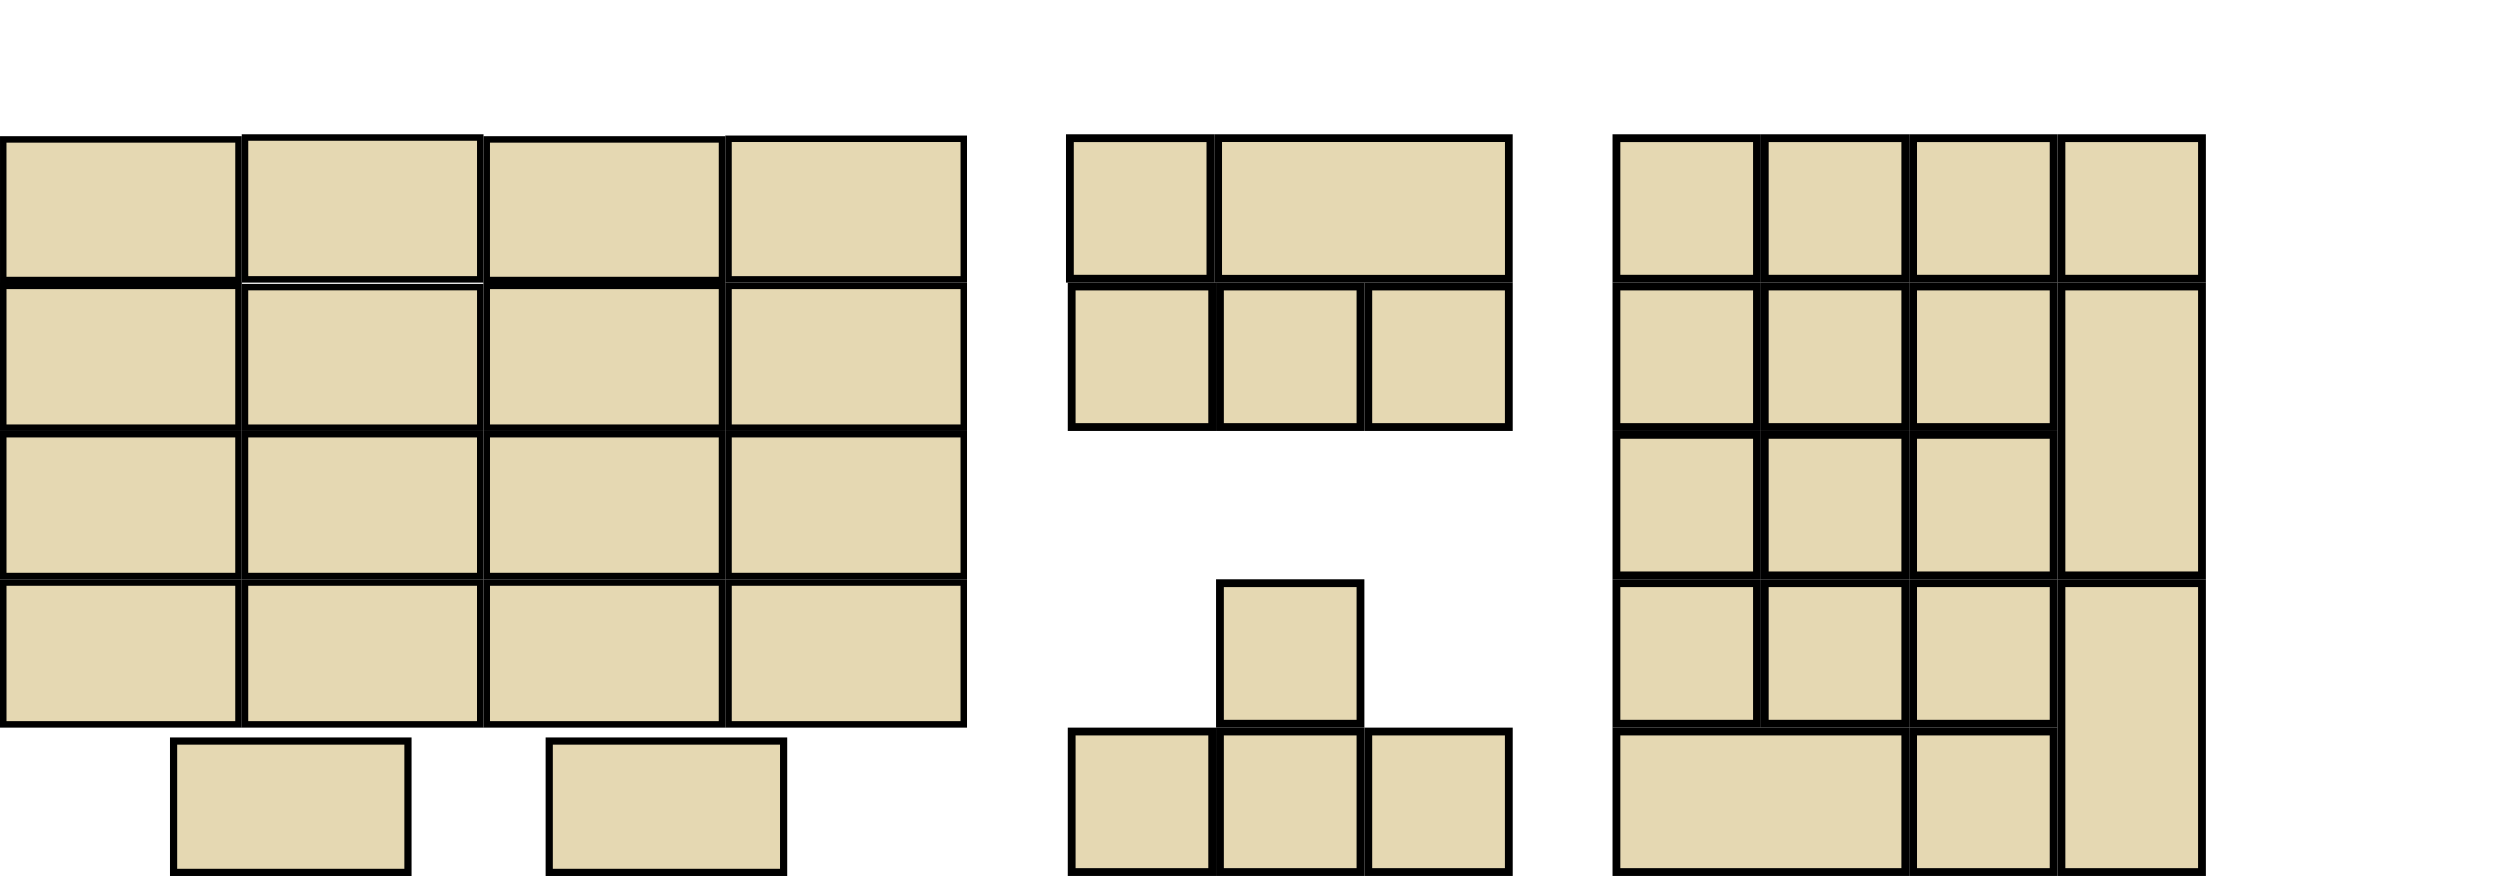
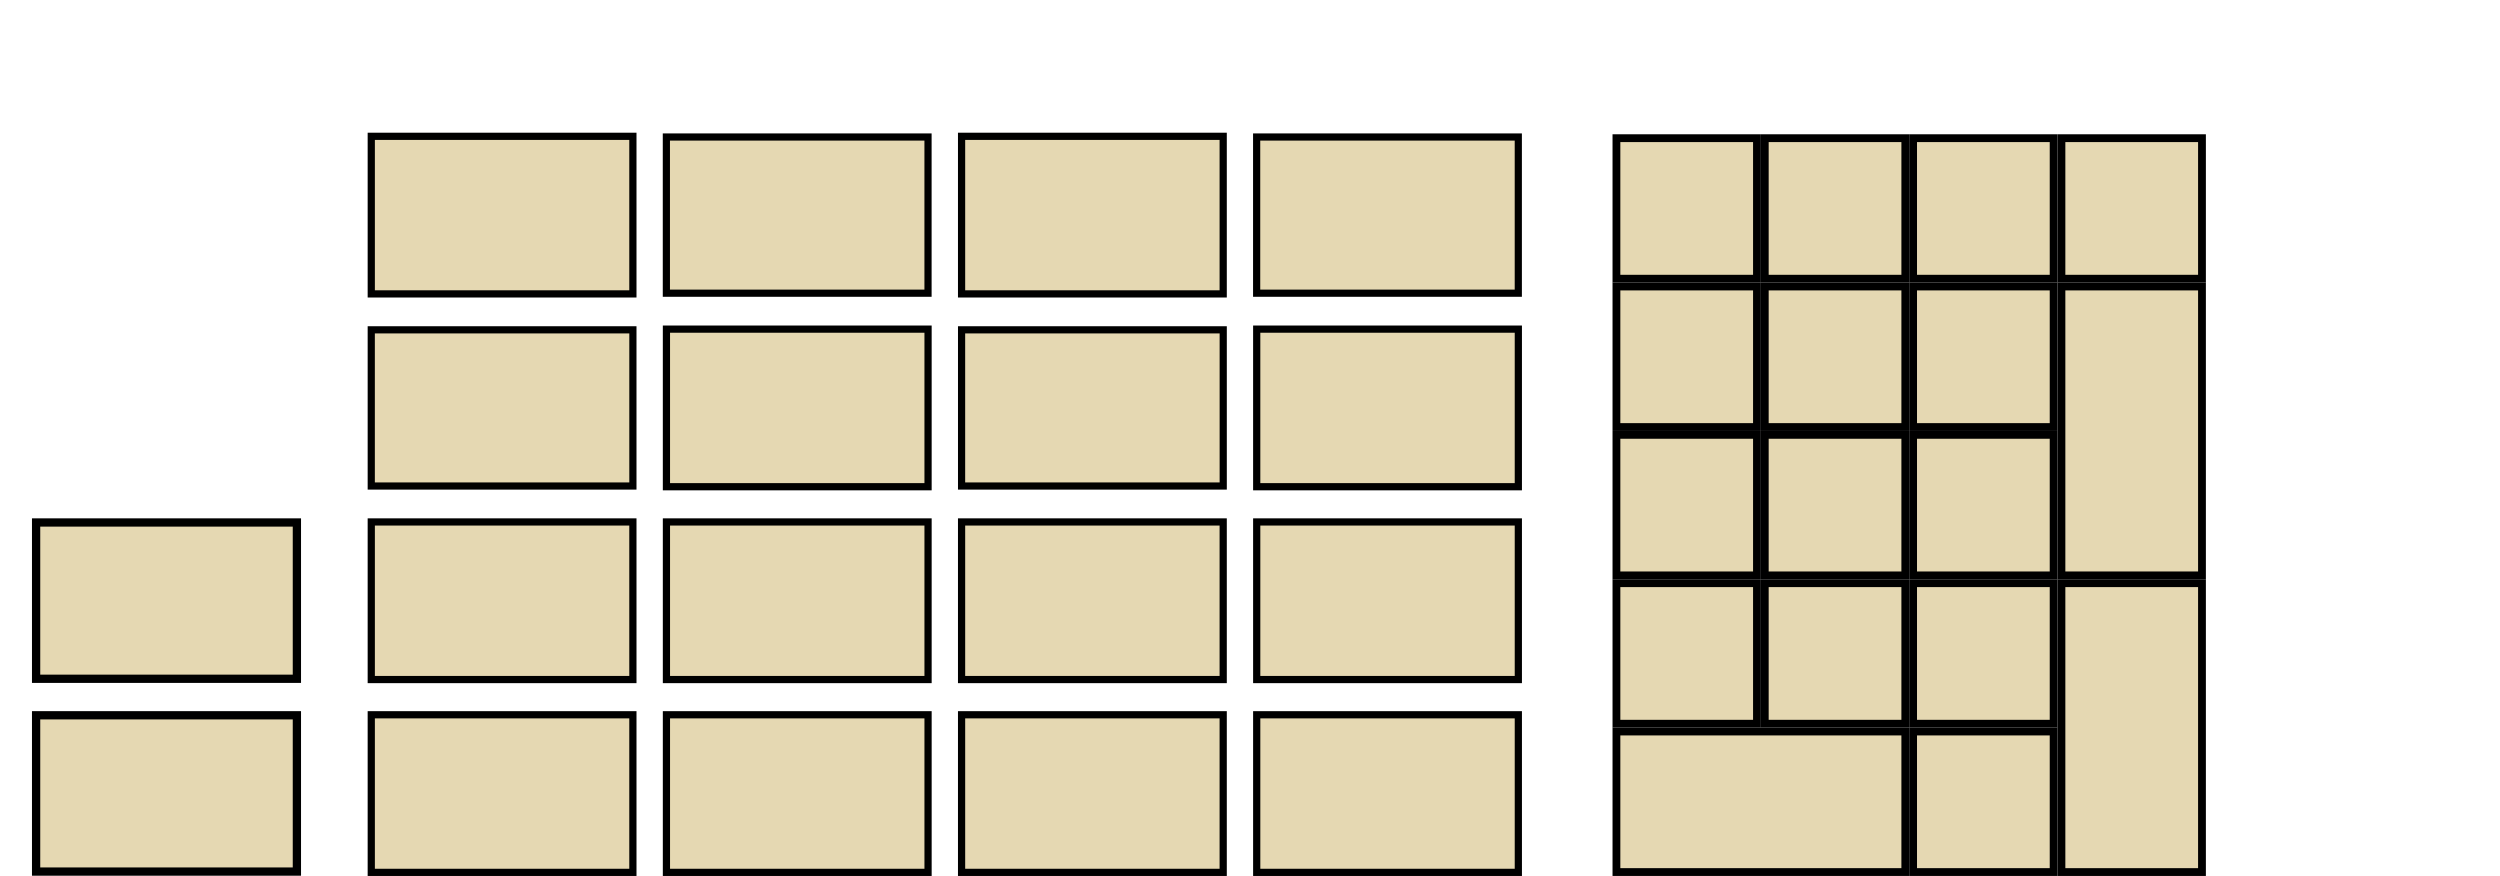
<svg xmlns="http://www.w3.org/2000/svg" id="svg2" height="137" width="391" version="1.0">
-   <rect id="INS" height="21.979" width="21.979" stroke="#000" y="44.811" x="167.61" stroke-width="1.221" fill="#e5d8b2" />
-   <rect id="HOME" height="21.979" width="21.979" stroke="#000" y="44.811" x="190.8" stroke-width="1.221" fill="#e5d8b2" />
-   <rect id="END" height="21.979" width="21.979" stroke="#000" y="44.811" x="214" stroke-width="1.221" fill="#e5d8b2" />
-   <rect id="UP" height="21.979" width="21.979" stroke="#000" y="91.211" x="190.8" stroke-width="1.221" fill="#e5d8b2" />
-   <rect id="LEFT" height="21.979" width="21.979" stroke="#000" y="114.41" x="167.61" stroke-width="1.221" fill="#e5d8b2" />
-   <rect id="DOWN" height="21.979" width="21.979" stroke="#000" y="114.41" x="190.8" stroke-width="1.221" fill="#e5d8b2" />
-   <rect id="RGHT" height="21.979" width="21.979" stroke="#000" y="114.41" x="214" stroke-width="1.221" fill="#e5d8b2" />
  <rect id="NMLK" height="21.979" width="21.979" stroke="#000" y="21.611" x="252.81" stroke-width="1.221" fill="#e5d8b2" />
  <rect id="KPMU" height="21.979" width="21.979" stroke="#000" y="21.611" x="299.21" stroke-width="1.221" fill="#e5d8b2" />
  <rect id="KPDV" height="21.979" width="21.979" stroke="#000" y="21.611" x="276.01" stroke-width="1.221" fill="#e5d8b2" />
  <rect id="KPSU" height="21.979" width="21.979" stroke="#000" y="21.611" x="322.41" stroke-width="1.221" fill="#e5d8b2" />
  <rect id="KPAD" height="45.179" width="21.979" stroke="#000" y="44.81" x="322.41" stroke-width="1.221" fill="#e5d8b2" />
  <rect id="KP7" height="21.979" width="21.979" stroke="#000" y="44.81" x="252.81" stroke-width="1.221" fill="#e5d8b2" />
  <rect id="KP8" height="21.979" width="21.979" stroke="#000" y="44.81" x="276.01" stroke-width="1.221" fill="#e5d8b2" />
  <rect id="KP9" height="21.979" width="21.979" stroke="#000" y="44.81" x="299.21" stroke-width="1.221" fill="#e5d8b2" />
  <rect id="KP4" height="21.979" width="21.979" stroke="#000" y="68.011" x="252.81" stroke-width="1.221" fill="#e5d8b2" />
  <rect id="KP5" height="21.979" width="21.979" stroke="#000" y="68.011" x="276.01" stroke-width="1.221" fill="#e5d8b2" />
  <rect id="KP6" height="21.979" width="21.979" stroke="#000" y="68.011" x="299.21" stroke-width="1.221" fill="#e5d8b2" />
  <rect id="KP1" height="21.979" width="21.979" stroke="#000" y="91.211" x="252.81" stroke-width="1.221" fill="#e5d8b2" />
  <rect id="KP2" height="21.979" width="21.979" stroke="#000" y="91.211" x="276.01" stroke-width="1.221" fill="#e5d8b2" />
  <rect id="KP3" height="21.979" width="21.979" stroke="#000" y="91.211" x="299.21" stroke-width="1.221" fill="#e5d8b2" />
  <rect id="KPEN" height="45.179" width="21.979" stroke="#000" y="91.211" x="322.41" stroke-width="1.221" fill="#e5d8b2" />
  <rect id="KP0" height="21.979" width="45.179" stroke="#000" y="114.41" x="252.81" stroke-width="1.221" fill="#e5d8b2" />
  <rect id="KPDL" height="21.979" width="21.979" stroke="#000" y="114.41" x="299.21" stroke-width="1.221" fill="#e5d8b2" />
-   <rect id="settings" height="20.541" width="36.658" stroke="#000" y="115.9" x="85.899" stroke-width="1.125" fill="#e5d8b2" />
-   <rect id="m0" height="21.989" width="36.795" stroke="#000" y="21.805" x=".507" stroke-width="1.011" fill="#e5d8b2" />
-   <rect id="m1" height="22.185" width="36.794" stroke="#000" y="21.508" x="38.32" stroke-width="1.015" fill="#e5d8b2" />
-   <rect id="m2" height="21.989" width="36.795" stroke="#000" y="21.805" x="76.126" stroke-width="1.011" fill="#e5d8b2" />
-   <rect id="m4" height="22.185" width="36.794" stroke="#000" y="44.708" x=".508" stroke-width="1.015" fill="#e5d8b2" />
-   <rect id="m5" height="21.989" width="36.795" stroke="#000" y="44.905" x="38.318" stroke-width="1.011" fill="#e5d8b2" />
-   <rect id="m6" height="22.185" width="36.794" stroke="#000" y="44.708" x="76.127" stroke-width="1.015" fill="#e5d8b2" />
-   <rect id="m8" height="22.185" width="36.794" stroke="#000" y="67.908" x=".508" stroke-width="1.015" fill="#e5d8b2" />
-   <rect id="m9" height="22.185" width="36.794" stroke="#000" y="67.908" x="38.317" stroke-width="1.015" fill="#e5d8b2" />
-   <rect id="m10" height="22.185" width="36.794" stroke="#000" y="67.908" x="76.127" stroke-width="1.015" fill="#e5d8b2" />
-   <rect id="quit" height="20.541" width="36.658" stroke="#000" y="115.9" x="27.147" stroke-width="1.125" fill="#e5d8b2" />
-   <rect id="PGUP-8" height="18" width="18" stroke="#000" y="63" x="-118.89" fill="#e5d8b2" />
-   <rect id="PGDN-7" height="18" width="18" stroke="#000" y="82" x="-118.89" fill="#e5d8b2" />
-   <rect id="RGHT-3" height="18" width="18" stroke="#000" y="139" x="-118.89" fill="#e5d8b2" />
-   <rect id="Pause" height="18" width="18" stroke="#000" y="42" x="-118.89" fill="#e5d8b2" />
-   <rect id="hoverclick" height="18" width="18" stroke="#000" y="101" x="-118.89" fill="#e5d8b2" />
-   <rect id="BKSP" height="21.991" width="45.46" stroke="#000" y="21.605" x="190.52" stroke-width="1.209" fill="#e5d8b2" />
-   <rect id="ESC" height="21.979" width="21.979" stroke="#000" y="21.611" x="167.33" stroke-width="1.221" fill="#e5d8b2" />
-   <rect id="m3" height="21.989" width="36.795" stroke="#000" y="21.705" x="113.94" stroke-width="1.011" fill="#e5d8b2" />
-   <rect id="m7" height="22.185" width="36.794" stroke="#000" y="44.708" x="113.94" stroke-width="1.015" fill="#e5d8b2" />
-   <rect id="m11" height="22.185" width="36.794" stroke="#000" y="67.908" x="113.94" stroke-width="1.015" fill="#e5d8b2" />
-   <rect id="m12" height="22.185" width="36.794" stroke="#000" y="91.108" x=".508" stroke-width="1.015" fill="#e5d8b2" />
-   <rect id="m13" height="22.185" width="36.794" stroke="#000" y="91.108" x="38.317" stroke-width="1.015" fill="#e5d8b2" />
-   <rect id="m14" height="22.185" width="36.794" stroke="#000" y="91.108" x="76.127" stroke-width="1.015" fill="#e5d8b2" />
-   <rect id="m15" height="22.185" width="36.794" stroke="#000" y="91.108" x="113.94" stroke-width="1.015" fill="#e5d8b2" />
+   <rect id="m0" height="24.648" width="40.918" stroke="#000" y="21.319" x="58.066" stroke-width="1.128" fill="#e5d8b2" />
+   <rect id="m1" height="24.429" width="40.922" stroke="#000" y="21.428" x="104.22" stroke-width="1.123" fill="#e5d8b2" />
+   <rect id="m2" height="24.648" width="40.918" stroke="#000" y="21.319" x="150.39" stroke-width="1.128" fill="#e5d8b2" />
+   <rect id="m3" height="24.429" width="40.922" stroke="#000" y="21.428" x="196.54" stroke-width="1.123" fill="#e5d8b2" />
+   <rect id="m4" height="24.429" width="40.922" stroke="#000" y="51.585" x="58.064" stroke-width="1.123" fill="#e5d8b2" />
+   <rect id="m5" height="24.648" width="40.918" stroke="#000" y="51.476" x="104.23" stroke-width="1.128" fill="#e5d8b2" />
+   <rect id="m6" height="24.429" width="40.922" stroke="#000" y="51.585" x="150.39" stroke-width="1.123" fill="#e5d8b2" />
+   <rect id="m7" height="24.648" width="40.918" stroke="#000" y="51.476" x="196.55" stroke-width="1.128" fill="#e5d8b2" />
+   <rect id="m8" height="24.648" width="40.918" stroke="#000" y="81.633" x="58.066" stroke-width="1.128" fill="#e5d8b2" />
+   <rect id="m9" height="24.648" width="40.918" stroke="#000" y="81.633" x="104.23" stroke-width="1.128" fill="#e5d8b2" />
+   <rect id="m10" height="24.648" width="40.918" stroke="#000" y="81.633" x="150.39" stroke-width="1.128" fill="#e5d8b2" />
+   <rect id="m11" height="24.648" width="40.918" stroke="#000" y="81.633" x="196.55" stroke-width="1.128" fill="#e5d8b2" />
+   <rect id="m12" height="24.648" width="40.918" stroke="#000" y="111.79" x="58.066" stroke-width="1.128" fill="#e5d8b2" />
+   <rect id="m13" height="24.648" width="40.918" stroke="#000" y="111.79" x="104.23" stroke-width="1.128" fill="#e5d8b2" />
+   <rect id="m14" height="24.648" width="40.918" stroke="#000" y="111.79" x="150.39" stroke-width="1.128" fill="#e5d8b2" />
+   <rect id="m15" height="24.648" width="40.918" stroke="#000" y="111.79" x="196.55" stroke-width="1.128" fill="#e5d8b2" />
+   <rect id="quit" height="24.445" width="40.787" stroke="#000" y="111.87" x="5.647" stroke-width="1.294" fill="#e5d8b2" />
+   <rect id="settings" height="24.445" width="40.787" stroke="#000" y="81.716" x="5.647" stroke-width="1.294" fill="#e5d8b2" />
</svg>
